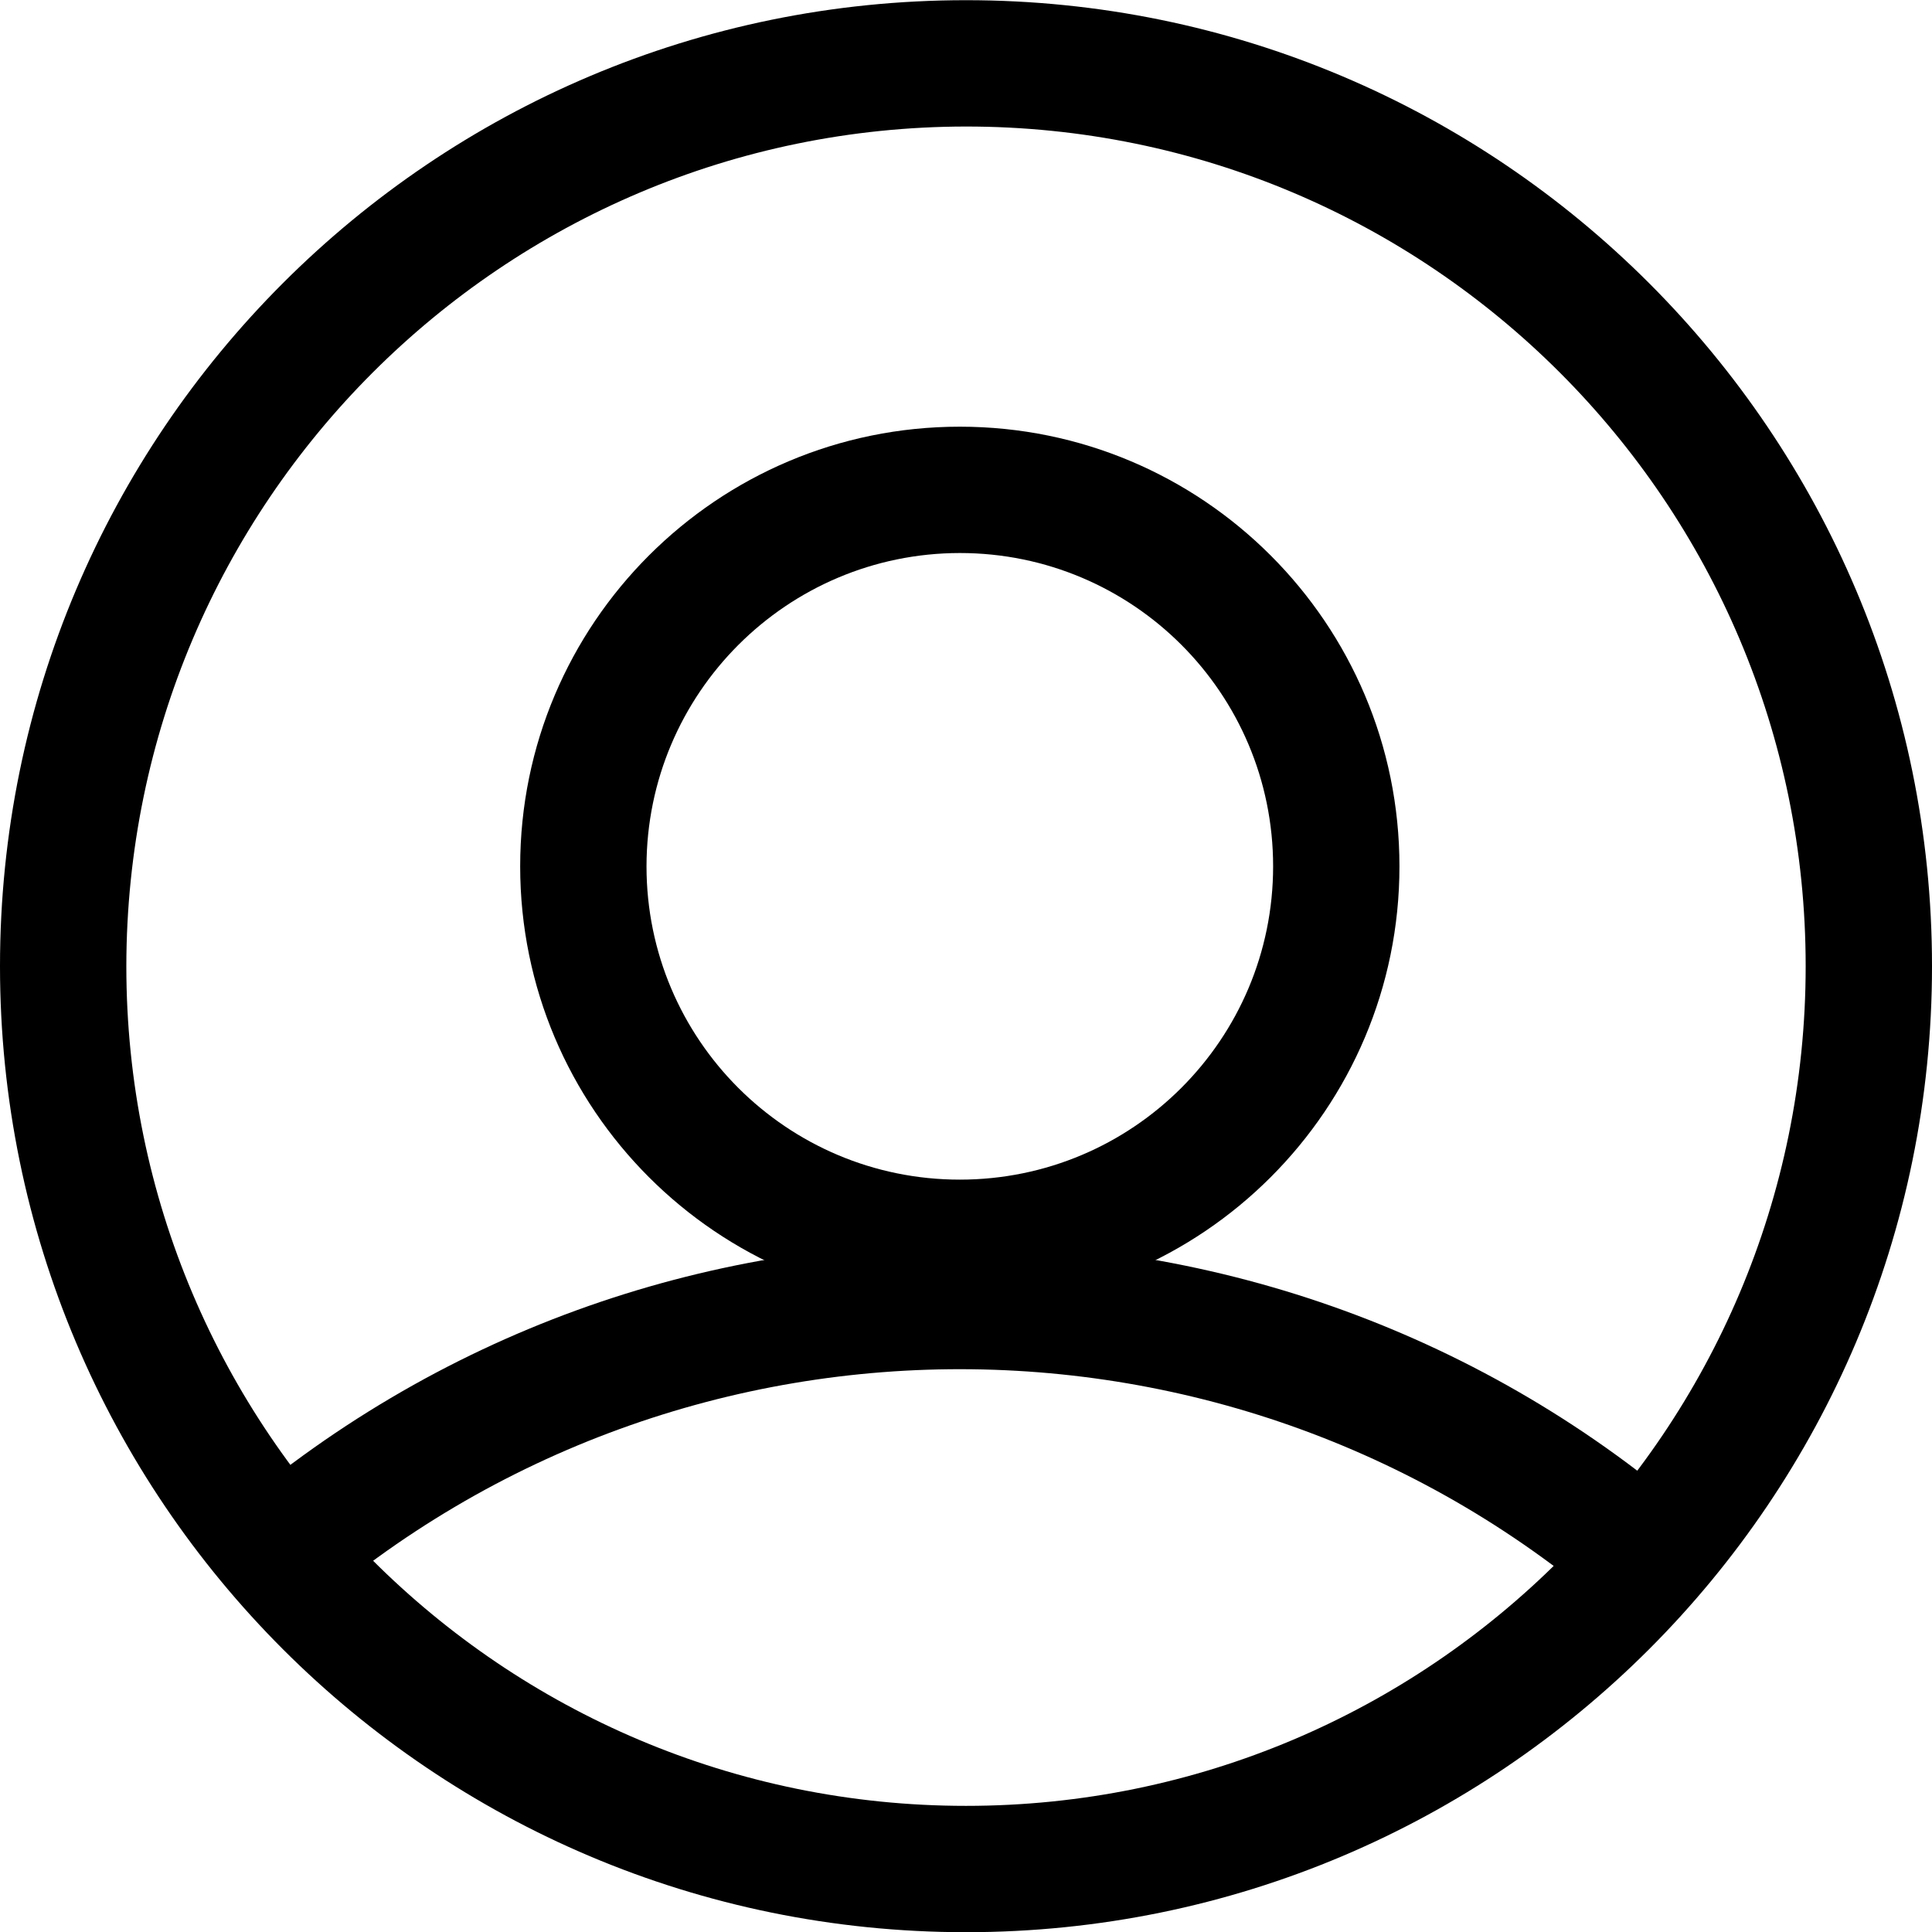
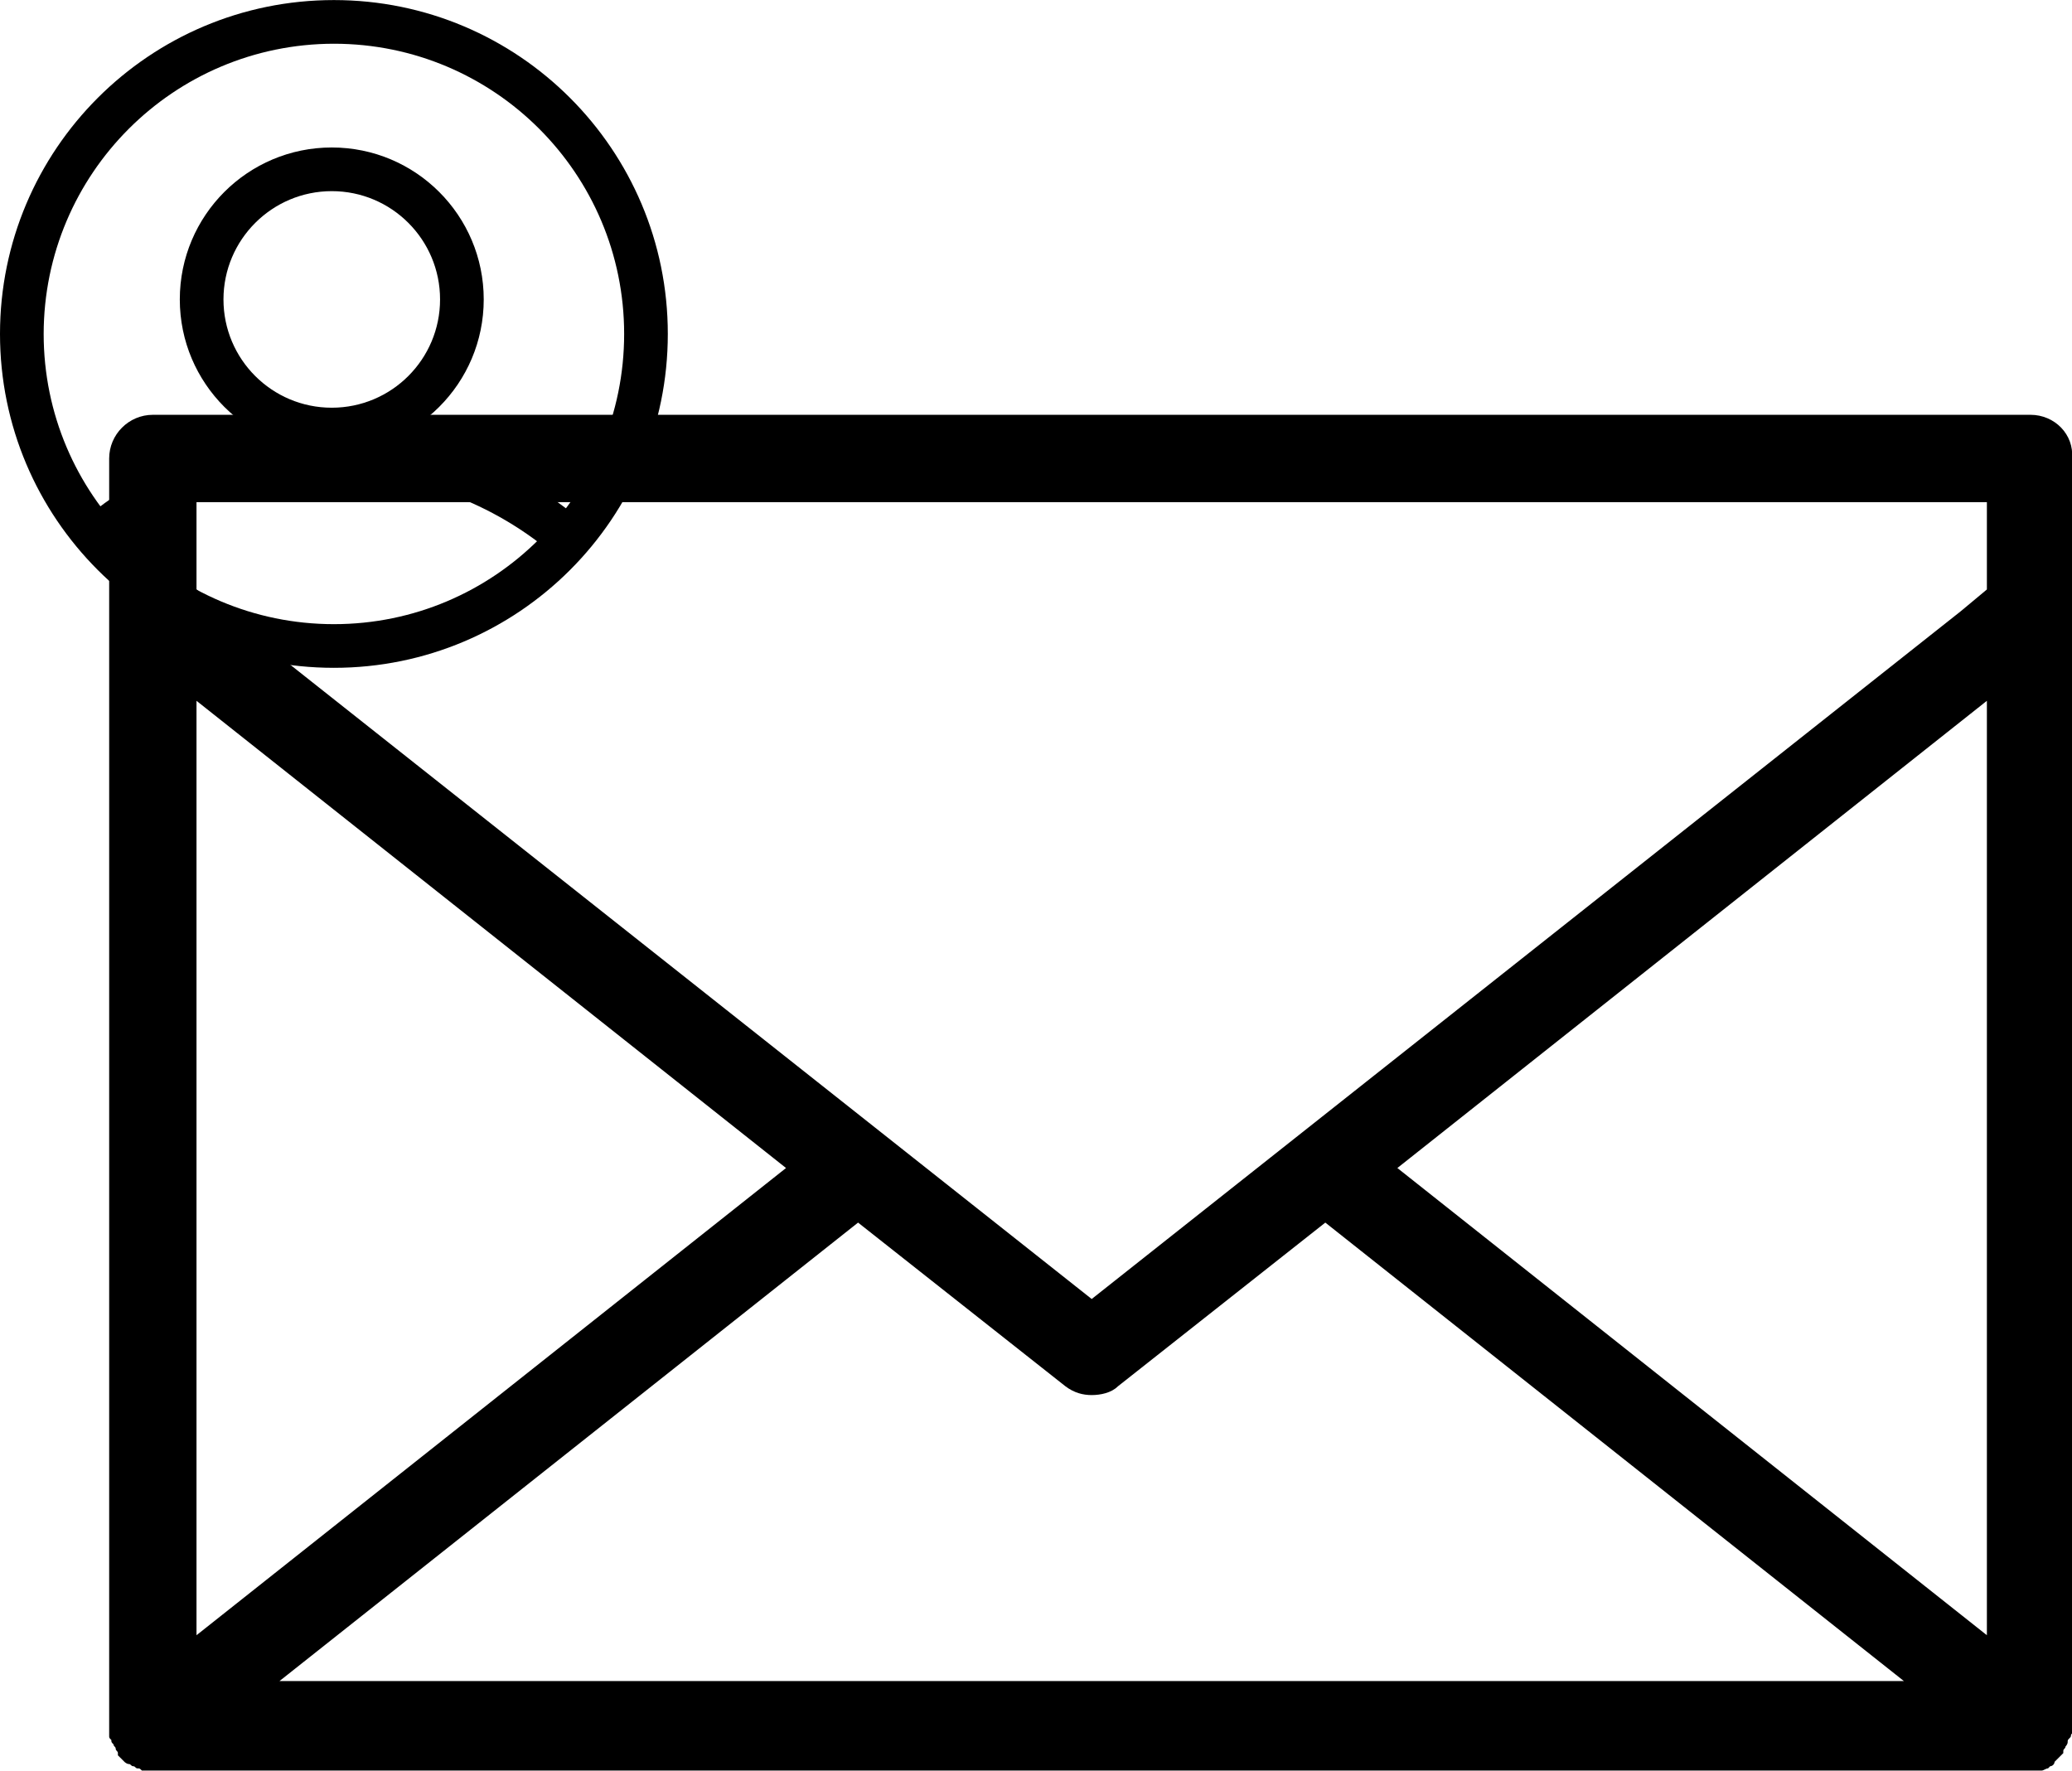
<svg xmlns="http://www.w3.org/2000/svg">
  <g id="icon-profile" transform="translate(-546.269 -195.397)">
    <path d="M572.138,221.245a15.738,15.738,0,0,0-21.065-.253l-1.322-1.5a17.738,17.738,0,0,1,23.741.28Z" />
    <path d="M561.464,204.152a4.96,4.96,0,1,1-4.96,4.96,4.966,4.966,0,0,1,4.96-4.96m0-2a6.96,6.96,0,1,0,6.96,6.96,6.96,6.96,0,0,0-6.96-6.96Z" />
    <path d="M561.562,197.4a13.293,13.293,0,1,1-13.293,13.293A13.308,13.308,0,0,1,561.562,197.4m0-2a15.293,15.293,0,1,0,15.293,15.293A15.293,15.293,0,0,0,561.562,195.4Z" />
  </g>
+   <g id="icon-email">
+     <path d="M93,19H7c-1.1,0-2,0.9-2,2v58c0,0,0,0,0,0.1c0,0.1,0,0.1,0,0.2c0,0.1,0,0.1,0,0.2c0,0.1,0,0.1,0.1,0.2c0,0.1,0,0.1,0.1,0.2  c0,0.1,0.1,0.1,0.1,0.2c0,0.1,0.1,0.1,0.1,0.2c0,0,0,0,0,0.1c0,0,0,0,0.1,0.1c0,0,0.1,0.1,0.1,0.1c0,0,0.1,0.1,0.1,0.1  c0,0,0.1,0.1,0.2,0.1c0.1,0,0.1,0.1,0.2,0.1c0.1,0,0.1,0.1,0.2,0.1s0.1,0,0.2,0.1c0.1,0,0.1,0,0.2,0c0.1,0,0.1,0,0.2,0  c0,0,0.1,0,0.1,0h86c0.2,0,0.3,0,0.4,0c0,0,0.1,0,0.1,0c0.1,0,0.2-0.1,0.3-0.1c0,0,0.1-0.1,0.1-0.1c0.1,0,0.2-0.1,0.2-0.2  c0,0,0.1-0.1,0.1-0.1c0.1-0.1,0.1-0.1,0.2-0.2l0.1-0.1c0,0,0,0,0-0.1c0-0.1,0.1-0.1,0.1-0.2c0,0,0.1-0.1,0.1-0.2  c0-0.1,0-0.1,0.1-0.2s0-0.1,0.1-0.2c0-0.1,0-0.1,0-0.2c0-0.1,0-0.1,0-0.2c0,0,0,0,0-0.1V21C95,19.9,94.1,19,93,19z M9,32.1l27,21.4  L9,74.9V32.1z M12.8,77l26.5-21l9.5,7.5c0.4,0.3,0.8,0.4,1.2,0.4s0.9-0.1,1.2-0.4l9.5-7.5l26.5,21H12.8z M91,74.9L64,53.5l27-21.4  V74.9z M91,27l-1.2,1L50,59.5L10.2,28L9,27v-4h82V27z" />
+   </g>
</svg>
